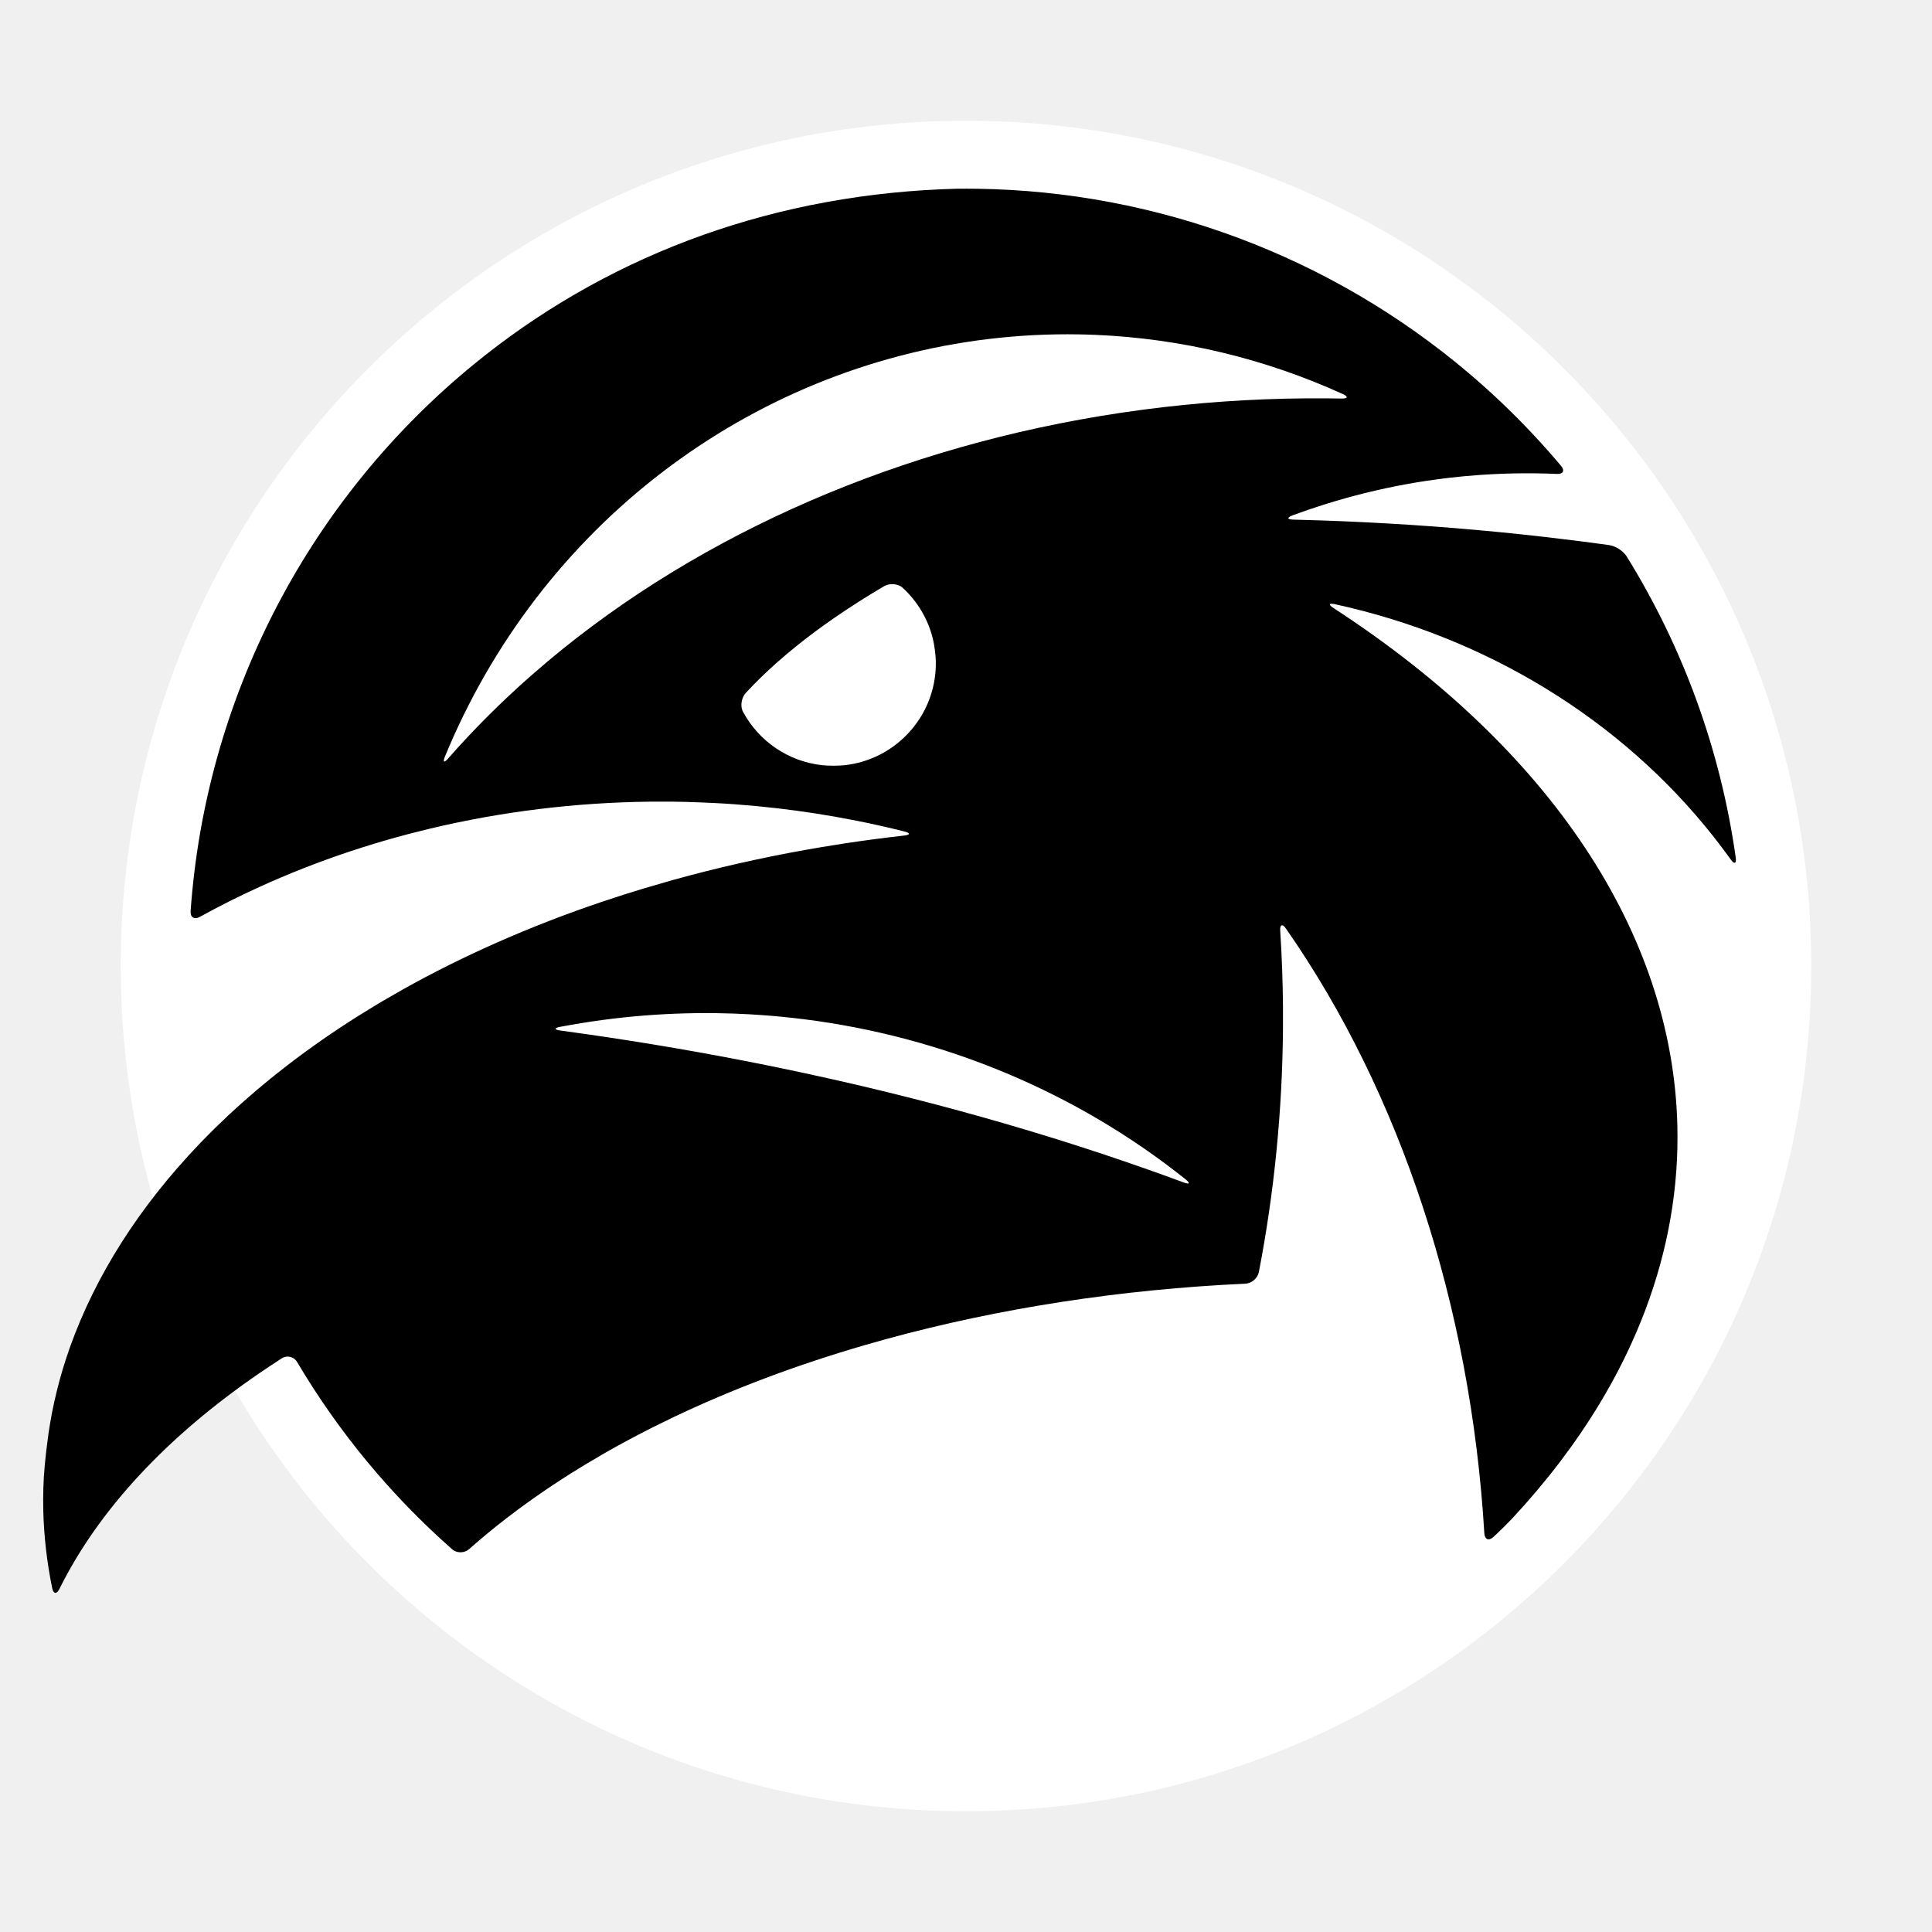
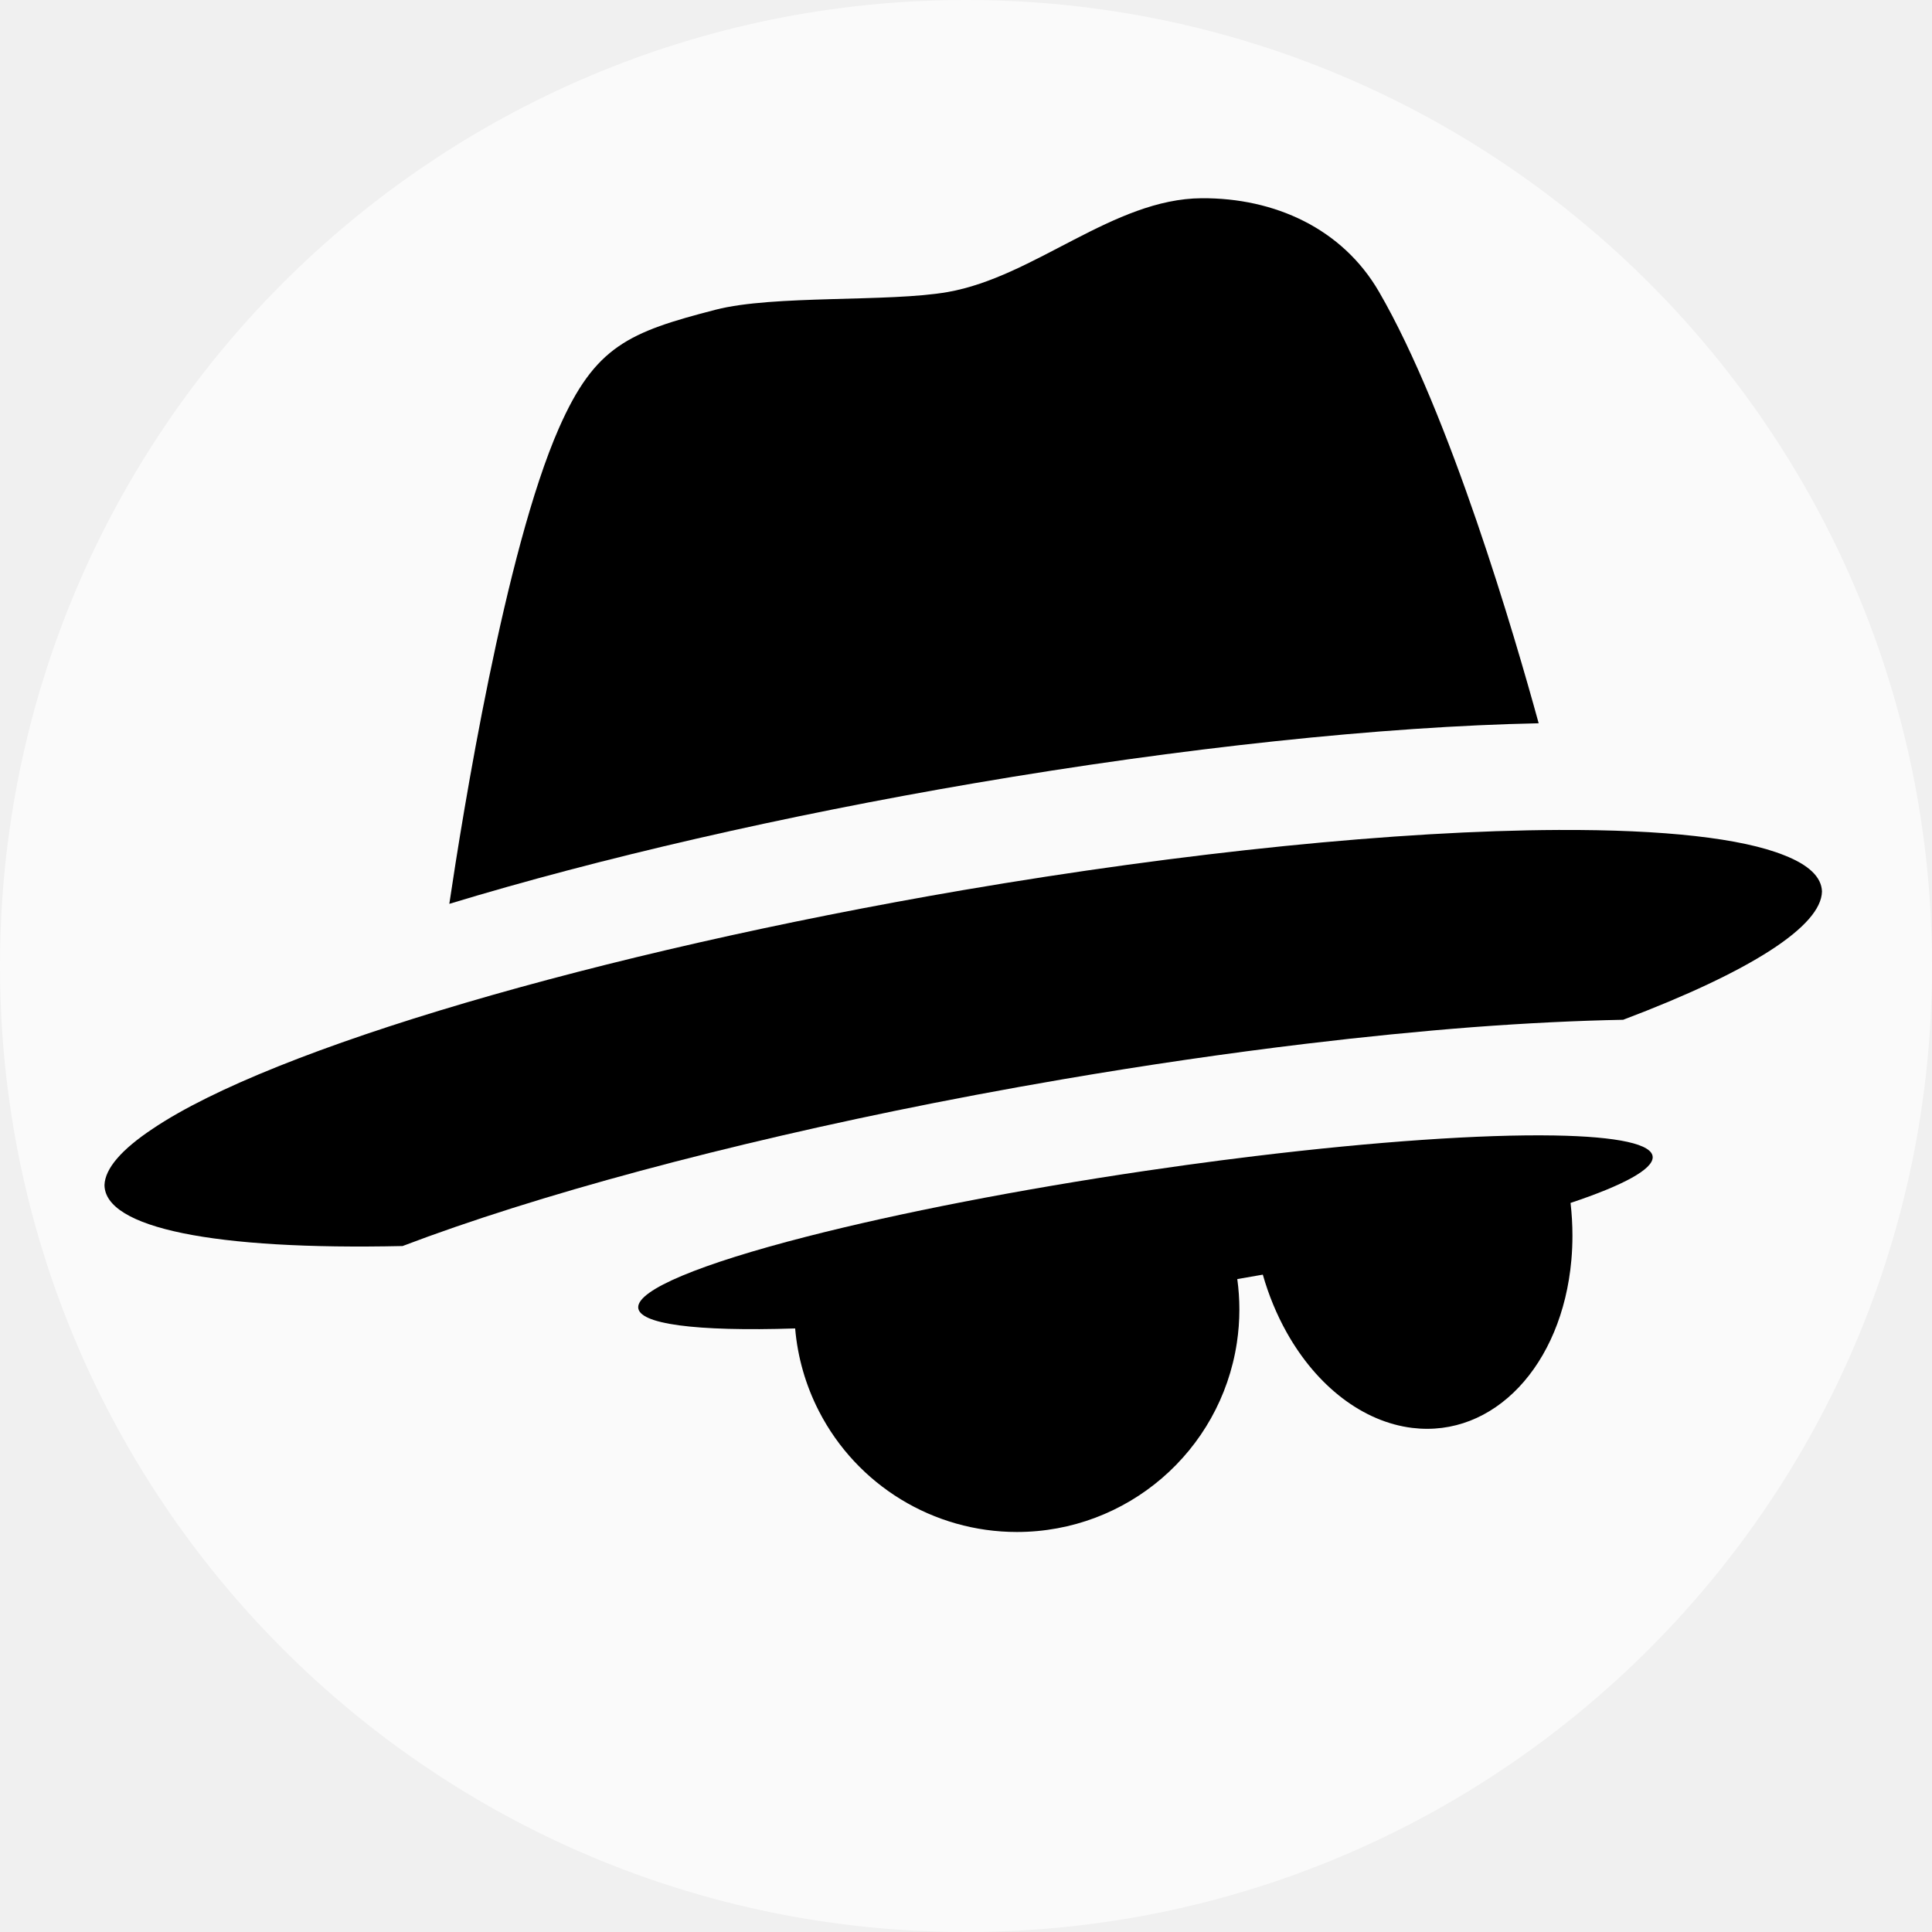
- <svg xmlns="http://www.w3.org/2000/svg" width="512" height="512" viewBox="0 0 512 512" version="1.1" id="svg1">
-   <defs id="defs1">
-     </defs>
-   <g id="layer1">
-     <ellipse style="opacity:1;fill:#ffffff;stroke:none;stroke-width:0;stroke-linecap:round;stroke-dasharray:none;paint-order:stroke fill markers" id="path143" cx="256" cy="256" rx="224" ry="224" />
-     <path id="path140" style="display:inline;opacity:1;stroke-width:6.349;stroke-linecap:round;paint-order:stroke fill markers" d="m 253.67,50.014 c -47.429,1.205 -90.299,16.694 -125.203,44.21 -1.301,1.026 -3.386,2.719 -4.657,3.783 -42.889,35.883 -69.349,87.669 -73.296,143.449 -0.117,1.653 0.977,2.328 2.428,1.529 5.168,-2.848 10.482,-5.514 15.929,-7.992 1.508,-0.686 3.967,-1.767 5.492,-2.415 7.985,-3.391 16.22,-6.377 24.656,-8.94 1.585,-0.482 4.165,-1.232 5.761,-1.675 1.117,-0.31 2.237,-0.613 3.359,-0.909 1.602,-0.422 4.208,-1.075 5.82,-1.46 18.953,-4.52 38.568,-6.924 58.311,-7.145 1.657,-0.019 4.343,-0.019 6,-1.2e-4 1.339,0.015 2.792,0.045 3.246,0.056 6.379,0.204 9.755,0.384 13.124,0.629 1.652,0.12 4.329,0.345 5.979,0.502 6.927,0.66 13.812,1.591 20.631,2.788 1.632,0.287 4.272,0.782 5.897,1.106 4.214,0.841 8.397,1.783 12.542,2.827 1.607,0.405 1.569,0.889 -0.078,1.074 -5.305,0.596 -10.581,1.293 -15.823,2.091 -1.638,0.249 -4.291,0.673 -5.925,0.946 -11.935,1.998 -23.649,4.514 -35.064,7.53 -1.602,0.423 -3.572,0.962 -4.403,1.192 -6.352,1.806 -9.784,2.844 -13.183,3.928 -1.579,0.503 -4.131,1.341 -5.701,1.872 -18.93,6.395 -36.649,14.198 -52.799,23.251 -1.445,0.81 -3.774,2.149 -5.201,2.991 -0.5,0.295 -0.998,0.591 -1.495,0.888 -1.422,0.851 -3.711,2.257 -5.113,3.14 -6.535,4.118 -12.752,8.444 -18.626,12.961 -1.313,1.01 -3.421,2.676 -4.707,3.721 -5.121,4.161 -9.952,8.468 -14.479,12.909 -1.183,1.16 -3.071,3.071 -4.217,4.267 -15.937,16.641 -27.543,34.87 -34.353,53.956 -0.557,1.56 -1.395,4.113 -1.87,5.7 -1.169,3.903 -2.136,7.83 -2.901,11.775 -0.315,1.627 -0.699,3.996 -0.893,5.286 -0.935,6.808 -1.248,10.656 -1.37,14.508 -0.052,1.656 -0.06,4.343 -0.017,5.999 0.178,6.856 0.964,13.7 2.354,20.497 0.332,1.623 1.196,1.709 1.932,0.225 10.335,-20.865 28.411,-40.349 53.108,-57.241 1.368,-0.935 3.605,-2.423 4.996,-3.323 0.277,-0.179 0.555,-0.358 0.833,-0.536 1.395,-0.894 3.201,-0.437 4.045,0.989 11.008,18.592 24.872,35.336 41.084,49.619 1.243,1.095 3.255,1.058 4.495,-0.04 6.648,-5.883 13.985,-11.502 21.96,-16.817 1.379,-0.919 3.633,-2.379 5.035,-3.262 1.296,-0.816 2.607,-1.625 3.933,-2.425 1.419,-0.856 3.735,-2.216 5.174,-3.038 4.085,-2.334 8.299,-4.592 12.636,-6.771 1.48,-0.744 3.893,-1.925 5.389,-2.638 15.576,-7.424 32.557,-13.824 50.626,-19.08 1.591,-0.463 4.176,-1.193 5.774,-1.63 29.892,-8.188 62.155,-13.165 95.185,-14.683 1.655,-0.076 3.265,-1.444 3.58,-3.071 4.063,-21.014 6.21,-42.637 6.391,-64.374 0.014,-1.657 0.014,-4.343 -1.4e-4,-6 -0.056,-6.715 -0.3,-13.424 -0.731,-20.113 -0.107,-1.653 0.578,-1.902 1.525,-0.543 30.402,43.602 48.961,100.167 52.569,160.246 0.099,1.654 1.17,2.102 2.391,0.982 0.305,-0.28 0.609,-0.56 0.912,-0.841 1.215,-1.126 3.117,-3.023 4.244,-4.237 9.021,-9.709 16.725,-19.846 23.036,-30.31 0.856,-1.419 2.201,-3.744 3.003,-5.194 1.503,-2.715 2.912,-5.449 4.226,-8.2 0.714,-1.495 1.823,-3.942 2.476,-5.465 6.824,-15.912 10.472,-32.263 10.869,-48.701 0.04,-1.656 0.04,-4.343 1.2e-4,-5.999 -1.226,-50.998 -33.703,-99.916 -91.143,-137.238 -1.389,-0.903 -1.206,-1.359 0.412,-1.006 40.253,8.79 75.791,30.585 100.202,61.449 1.028,1.3 2.655,3.437 3.634,4.774 0.347,0.475 0.692,0.951 1.034,1.429 0.964,1.348 1.557,1.123 1.325,-0.517 -4.015,-28.495 -13.928,-55.659 -28.921,-79.834 -0.873,-1.408 -2.929,-2.73 -4.57,-2.958 -1.077,-0.15 -2.154,-0.298 -3.233,-0.443 -1.642,-0.221 -4.306,-0.568 -5.95,-0.775 -2.788,-0.351 -5.583,-0.686 -8.385,-1.006 -1.646,-0.188 -4.316,-0.481 -5.964,-0.655 -15.4,-1.627 -30.986,-2.773 -46.711,-3.435 -1.655,-0.07 -4.34,-0.172 -5.996,-0.229 -2.502,-0.085 -5.008,-0.158 -7.516,-0.219 -1.656,-0.04 -1.748,-0.556 -0.194,-1.131 2.766,-1.023 5.554,-1.977 8.361,-2.861 1.58,-0.498 4.156,-1.263 5.752,-1.708 6.997,-1.952 14.096,-3.475 21.265,-4.562 1.638,-0.248 4.301,-0.606 5.946,-0.799 2.783,-0.327 5.573,-0.588 8.369,-0.783 1.653,-0.116 4.336,-0.258 5.991,-0.318 0.938,-0.034 1.877,-0.06 2.816,-0.08 1.656,-0.034 4.343,-0.044 6,-0.023 1.854,0.024 3.706,0.076 5.557,0.157 1.655,0.072 2.148,-0.886 1.082,-2.154 -3.449,-4.103 -7.067,-8.082 -10.848,-11.924 -1.162,-1.181 -3.074,-3.068 -4.27,-4.215 -1.593,-1.527 -3.209,-3.028 -4.85,-4.503 -1.232,-1.108 -3.256,-2.874 -4.52,-3.946 -36.426,-30.875 -82.451,-48.138 -130.196,-48.832 -1.657,-0.024 -4.043,-0.023 -5.33,-0.008 z m 32.271,38.6 c 0.751,0.013 2.702,0.059 4.358,0.129 22.624,0.95 44.866,6.27 65.545,15.679 1.508,0.686 1.377,1.227 -0.279,1.196 -1.223,-0.023 -2.447,-0.04 -3.671,-0.05 -1.657,-0.014 -4.343,-0.014 -6,-8e-5 -14.383,0.122 -28.732,1.124 -42.922,2.996 -1.643,0.217 -4.303,0.591 -5.941,0.836 -58.001,8.674 -111.089,31.673 -151.714,65.72 -1.27,1.064 -3.308,2.814 -4.553,3.908 -7.908,6.953 -15.258,14.294 -22.005,21.982 -1.093,1.245 -1.476,1.016 -0.845,-0.516 1.533,-3.724 3.186,-7.396 4.958,-11.009 0.73,-1.488 1.952,-3.88 2.729,-5.343 30.778,-57.914 89.778,-94.43 154.34,-95.529 1.657,-0.028 3,-0.026 3,-0.026 z M 239.196,155.75 c 3.956,3.624 6.751,8.342 8.03,13.553 0.395,1.608 0.745,4.281 0.778,5.937 0.006,0.299 0.023,1.889 -0.158,3.535 -1.383,12.611 -11.397,22.626 -24.009,24.009 -1.646,0.18 -4.342,0.18 -5.988,-0.002 -8.889,-0.983 -16.742,-6.297 -20.959,-14.184 -0.781,-1.46 -0.387,-3.734 0.738,-4.951 5.122,-5.539 11.285,-10.984 18.457,-16.309 1.33,-0.988 3.515,-2.552 4.877,-3.494 4.148,-2.871 8.591,-5.702 13.32,-8.488 1.427,-0.841 3.692,-0.726 4.913,0.393 z m -49.075,112.75 c 2.735,0.04 5.468,0.133 8.199,0.281 1.654,0.089 4.335,0.273 5.986,0.411 0.891,0.074 1.781,0.154 2.671,0.24 1.649,0.159 4.319,0.455 5.963,0.661 37.285,4.68 72.404,19.4 101.242,42.434 1.295,1.034 1.073,1.417 -0.481,0.842 -27.544,-10.202 -56.789,-18.918 -87.334,-26.031 -1.614,-0.376 -4.232,-0.975 -5.849,-1.339 -2.635,-0.593 -5.279,-1.173 -7.931,-1.742 -1.62,-0.347 -4.249,-0.901 -5.871,-1.236 -14.801,-3.06 -29.846,-5.743 -45.088,-8.043 -1.638,-0.247 -4.296,-0.639 -5.936,-0.874 -2.4,-0.345 -4.805,-0.681 -7.214,-1.007 -1.642,-0.222 -1.658,-0.669 -0.03,-0.979 2.801,-0.532 5.613,-1.006 8.436,-1.423 1.639,-0.242 4.302,-0.595 5.948,-0.789 7.065,-0.834 14.173,-1.303 21.291,-1.406 1.657,-0.024 4.343,-0.024 6,2e-5 z" />
+ <svg xmlns="http://www.w3.org/2000/svg" width="512" height="512" viewBox="0 0 512 512" version="1.1" id="svg1" xml:space="preserve">
+   <defs id="defs1" />
+   <g id="layer3">
+     <rect style="display:inline;opacity:1;fill:#fafafa;fill-opacity:1;stroke:none;stroke-width:9.411;stroke-linecap:round;stroke-linejoin:round;stroke-dasharray:none;paint-order:stroke fill markers" id="rect88" width="512" height="512" x="0" y="0" ry="256" />
+     <g id="g123" style="fill:#808080">
+       <g id="layer3-4" transform="translate(-0.1296785,0.8987171)" style="display:inline;fill:#808080">
+         <path id="path120" style="display:inline;opacity:1;fill:#000000;fill-opacity:1;stroke:none;stroke-width:48;stroke-linecap:round;stroke-linejoin:round;stroke-dasharray:none;stroke-opacity:1;paint-order:stroke fill markers" d="m 413.118,219.05 a 38.682,230.971 80.02 0 0 -157.724,15.934 38.682,230.971 80.02 0 0 -214.75,63.221 38.682,230.971 80.02 0 0 -12.825,14.928 38.682,230.971 80.02 0 0 78.996,16.181 38.682,230.971 80.02 0 1 140.797,-37.904 38.682,230.971 80.02 0 1 22.569,-4.253 38.682,230.971 80.02 0 1 11.691,-2.05 38.682,230.971 80.02 0 1 64.42,-9.404 38.682,230.971 80.02 0 1 44.134,-4.393 38.682,230.971 80.02 0 1 39.86,-1.958 38.682,230.971 80.02 0 0 52.685,-34 38.682,230.971 80.02 0 0 -9.996,-9.592 38.682,230.971 80.02 0 0 -59.857,-6.711 z" />
+         <path d="m 318.578,51.633 c -23.44,0.146 -44.218,20.809 -67.306,24.861 -15.585,2.736 -46.153,0.722 -61.473,4.68 -23.014,5.946 -31.972,9.629 -41.548,31.384 -14.316,32.526 -25.543,102.481 -29.048,126.072 A 38.682,230.971 80.02 0 1 258.32,206.667 38.682,230.971 80.02 0 1 407.894,190.776 C 401.629,167.935 384.408,108.848 365.559,76.39 355.843,59.66 337.924,51.513 318.578,51.633 Z" style="display:inline;opacity:1;fill:#000000;fill-opacity:1;stroke:none;stroke-width:48;stroke-linecap:round;stroke-linejoin:round;stroke-dasharray:none;stroke-opacity:1;paint-order:stroke fill markers" id="path115" />
+         <path id="path109" style="display:inline;opacity:1;fill:#000000;fill-opacity:1;stroke:none;stroke-width:48;stroke-linecap:round;stroke-linejoin:round;stroke-dasharray:none;stroke-opacity:1;paint-order:stroke fill markers" d="m 412.031,300.014 a 16.097,135.907 81.472 0 0 -79.378,5.473 16.097,135.907 81.472 0 0 -18.192,2.358 16.097,135.907 81.472 0 0 -10.777,1.54 16.097,135.907 81.472 0 0 -89.799,17.436 16.097,135.907 81.472 0 0 -44.626,18.707 16.097,135.907 81.472 0 0 41.592,5.624 58.97,58.97 0 0 0 6.3,21.913 58.97,58.97 0 0 0 52.455,32.029 58.97,58.97 0 0 0 58.308,-50.148 58.97,58.97 0 0 0 0.663,-8.821 58.97,58.97 0 0 0 -0.553,-8.056 16.097,135.907 81.472 0 0 6.764,-1.173 56.728,42.07 81.056 0 0 6.295,15.258 56.728,42.07 81.056 0 0 33.277,25.354 56.728,42.07 81.056 0 0 42.202,-44.514 56.728,42.07 81.056 0 0 0.281,-6.426 56.728,42.07 81.056 0 0 -0.502,-8.679 16.097,135.907 81.472 0 0 21.77,-12.098 16.097,135.907 81.472 0 0 -26.078,-5.778 z" />
+       </g>
+     </g>
  </g>
</svg>
